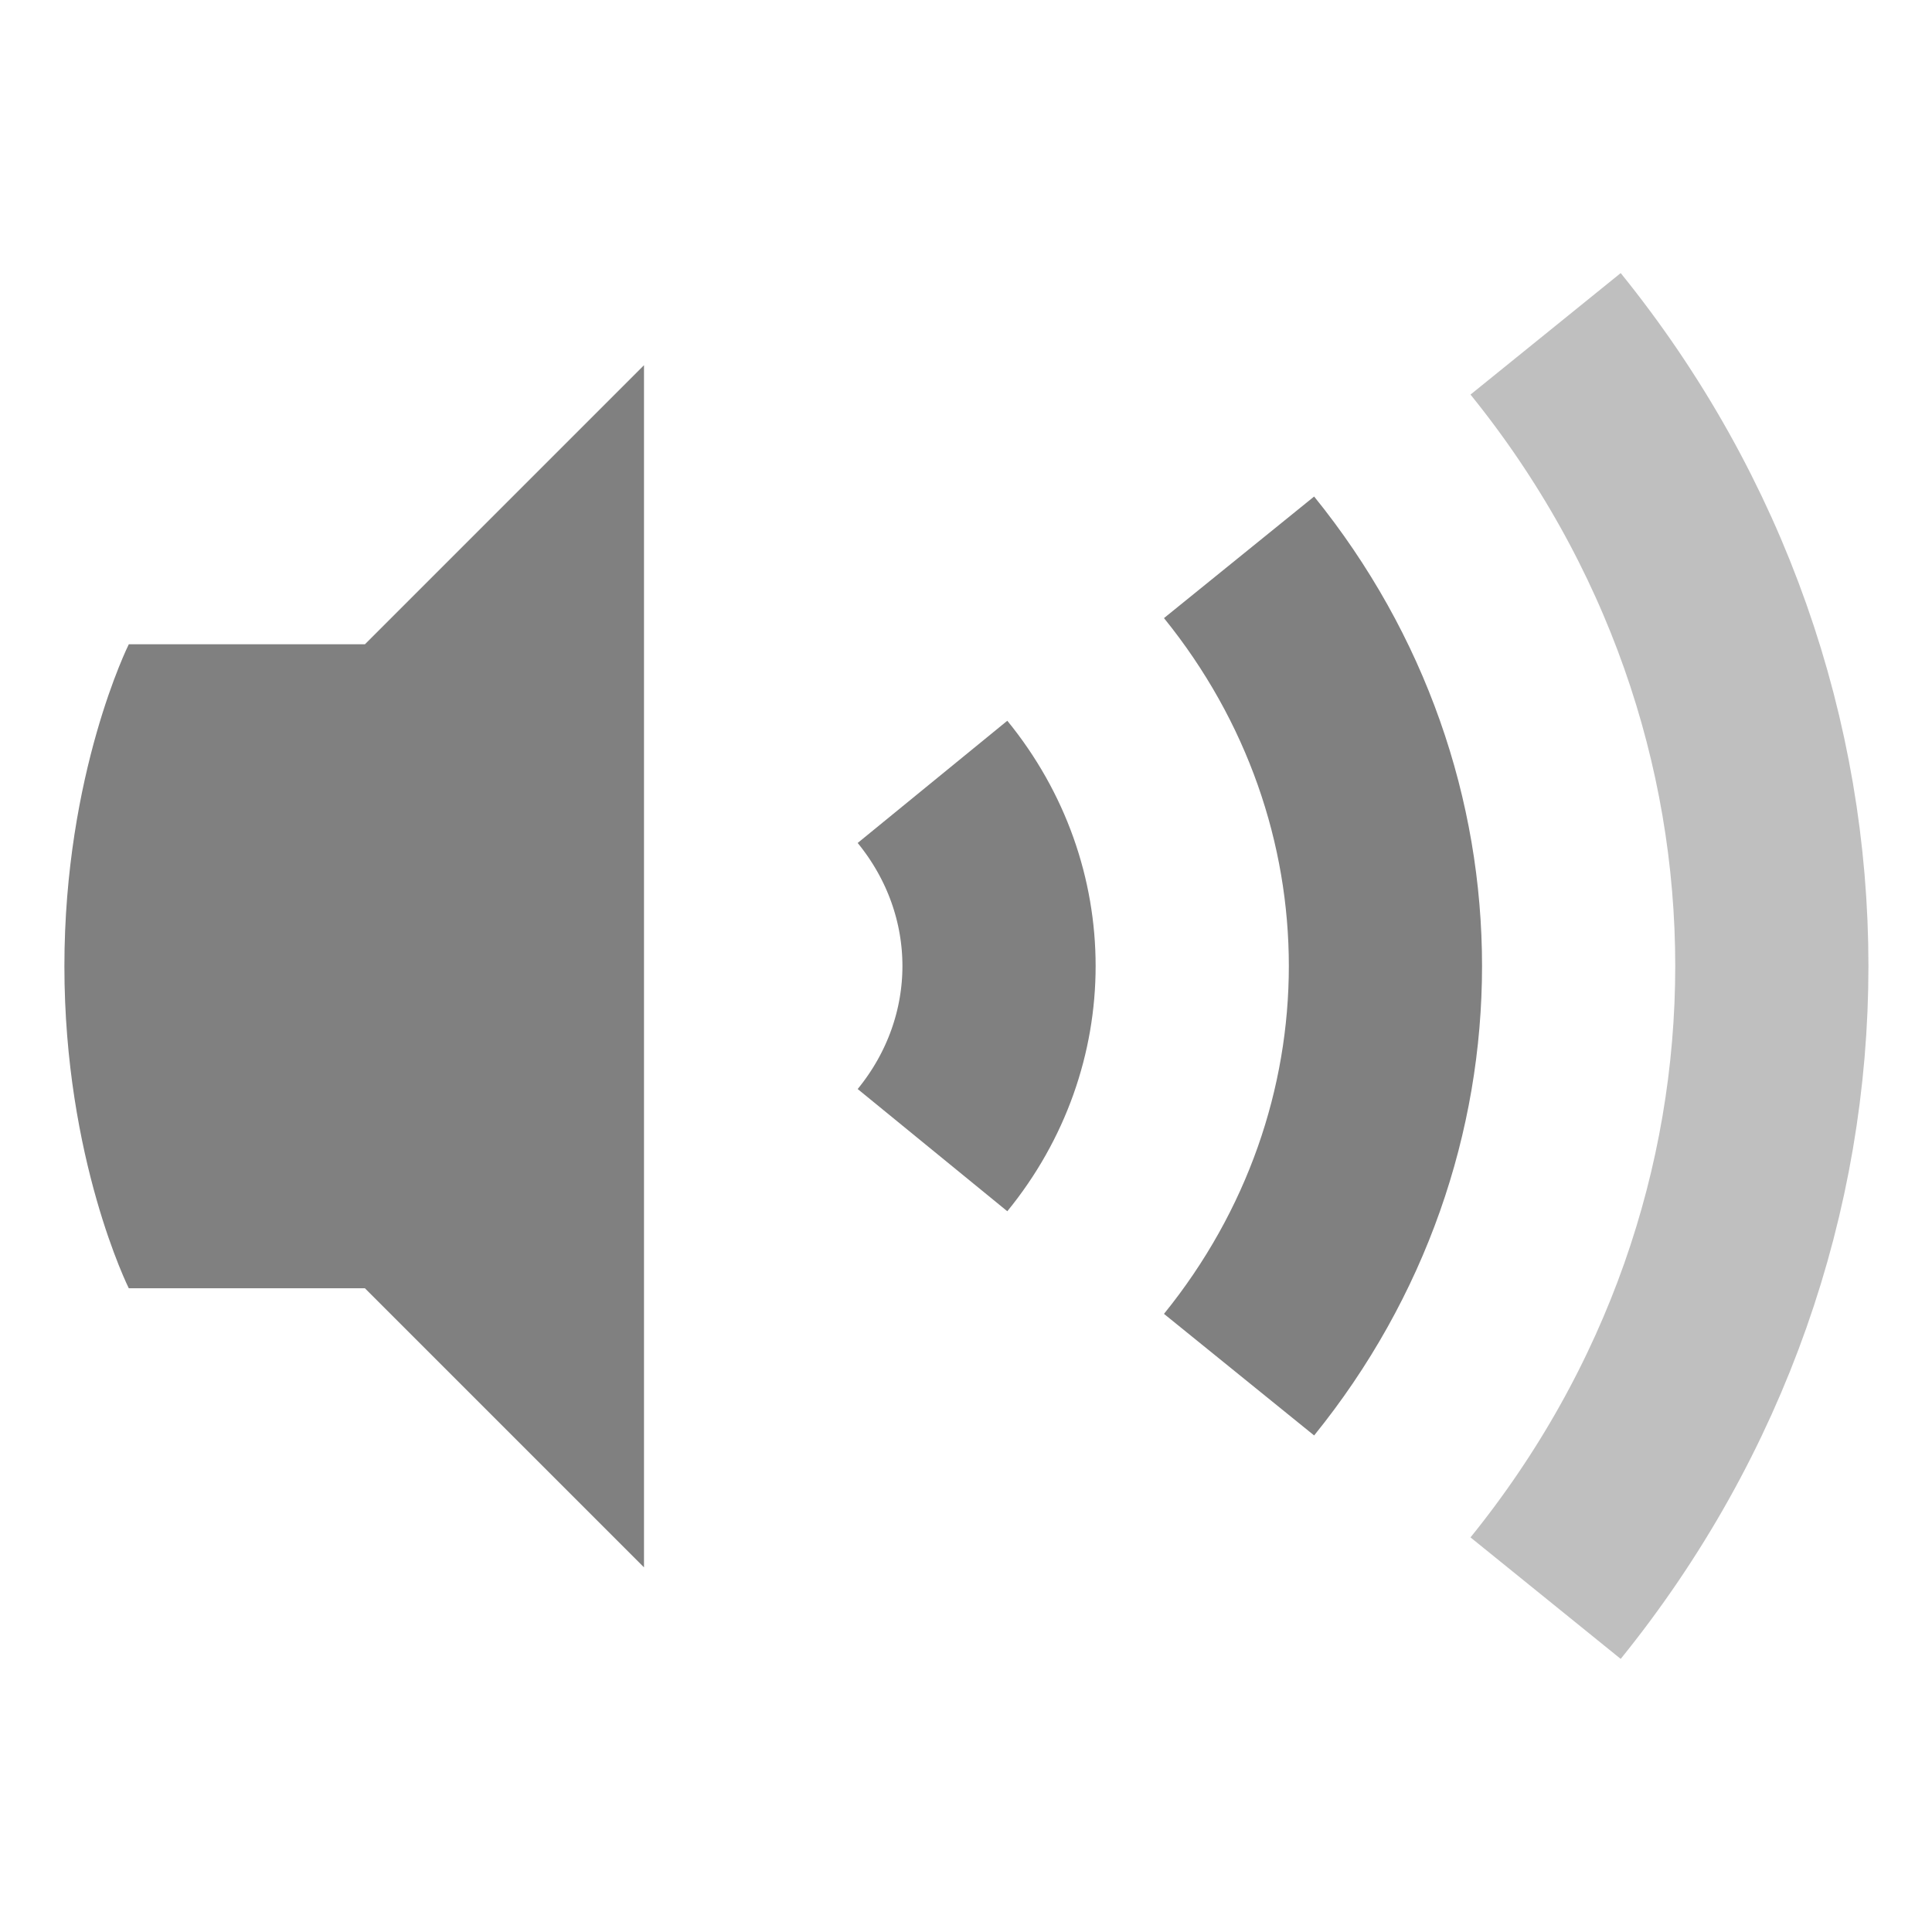
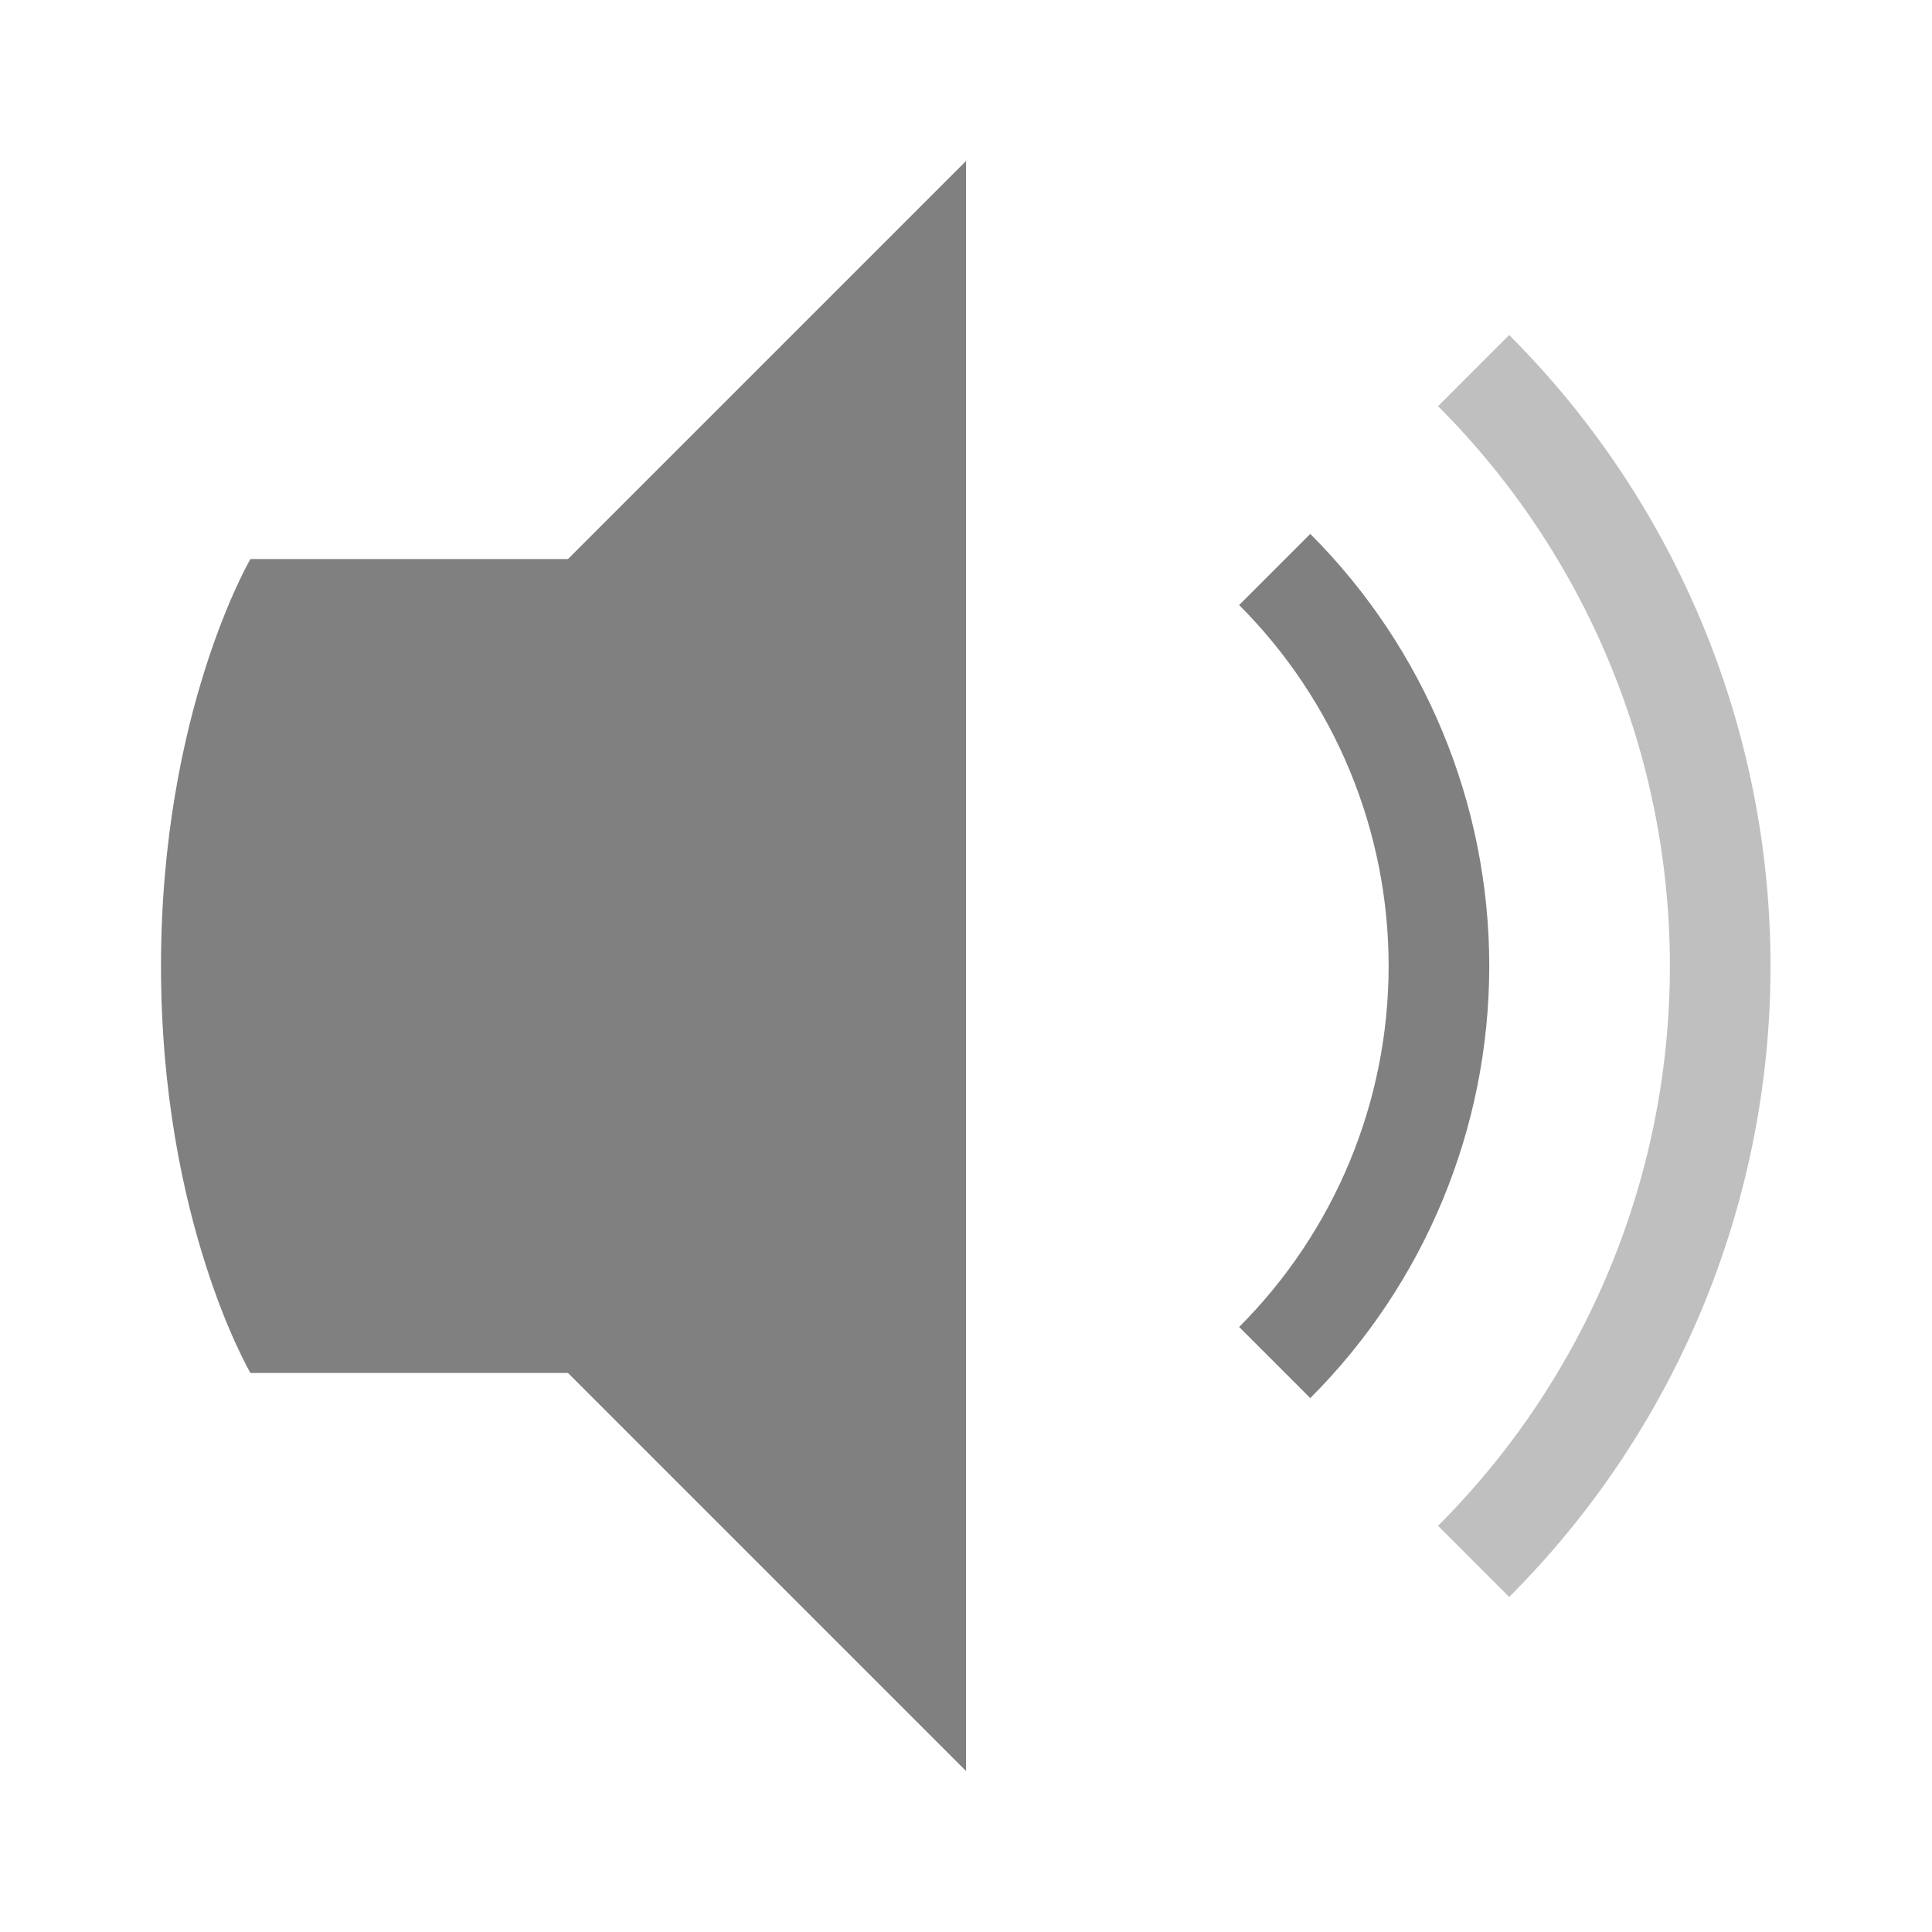
- <svg xmlns="http://www.w3.org/2000/svg" width="90" height="90" id="svg6138" version="1.1" viewBox="0 0 90 90">
-   <defs id="defs6140" />
-   <g id="layer1" transform="translate(-283.5714,-358.7907)">
-     <g transform="translate(169.5714,223.4282)" id="g5937" />
-     <g id="g6162" transform="translate(-505.4286,20.79068)" style="display:inline">
-       <rect style="fill:none;stroke:none" id="rect6164" width="90" height="90" x="789" y="338" />
-       <path id="path6166" d="m 819,355.013 -13,13 -11,0 c 0,0 -3,6 -3,15 0,9 3,15 3,15 l 11,0 13,13 z" style="fill:#808080;fill-opacity:1;stroke:none;display:inline" />
-       <path id="path6172" style="color:#000000;display:inline;overflow:visible;visibility:visible;fill:none;stroke:#808080;stroke-width:9;stroke-linecap:butt;stroke-linejoin:round;stroke-miterlimit:4;stroke-dasharray:none;stroke-dashoffset:0;stroke-opacity:1;marker:none;enable-background:accumulate" d="m 832.439,374.422 a 15,14.091 0 0 1 0,17.156" />
-       <path style="color:#000000;display:inline;overflow:visible;visibility:visible;fill:none;stroke:#808080;stroke-width:9;stroke-linecap:butt;stroke-linejoin:round;stroke-miterlimit:4;stroke-dasharray:none;stroke-dashoffset:0;stroke-opacity:1;marker:none;enable-background:accumulate" id="ellipse4079" d="m 846.72,363.962 a 33,31.273 0 0 1 0,38.075" />
-       <path id="ellipse4081" style="color:#000000;display:inline;overflow:visible;visibility:visible;fill:none;stroke:#808080;stroke-width:9;stroke-linecap:butt;stroke-linejoin:round;stroke-miterlimit:4;stroke-dasharray:none;stroke-dashoffset:0;stroke-opacity:1;marker:none;enable-background:accumulate;opacity:0.5" d="m 861,353.551 a 51,48.374 0 0 1 0,58.897" />
-     </g>
+ <svg xmlns="http://www.w3.org/2000/svg" width="96" height="96" id="svg4874" version="1.1" viewBox="0 0 96 96">
+   <defs id="defs4876" />
+   <g id="layer1" transform="translate(67.85715,-78.50504)">
+     <rect transform="rotate(90)" y="-28.143" x="78.505" height="96" width="96" id="rect4782" style="color:#000000;display:inline;overflow:visible;visibility:visible;fill:none;stroke:none;stroke-width:4;marker:none;enable-background:accumulate" />
+     <path id="path4180" d="m -19.857,86.505 -19.778,19.778 -15.778,0 c 0,0 -4.444,7.58 -4.444,20.23 0,12.65 4.444,20.214 4.444,20.214 l 15.778,0 19.778,19.778 z" style="display:inline;fill:#808080;fill-opacity:1;stroke:none;stroke-width:4.364;stroke-miterlimit:4;stroke-dasharray:none" />
+     <path style="color:#000000;font-style:normal;font-variant:normal;font-weight:normal;font-stretch:normal;font-size:medium;line-height:normal;font-family:sans-serif;font-variant-ligatures:none;font-variant-position:normal;font-variant-caps:normal;font-variant-numeric:normal;font-variant-alternates:normal;font-feature-settings:normal;text-indent:0;text-align:start;text-decoration:none;text-decoration-line:none;text-decoration-style:solid;text-decoration-color:#000000;letter-spacing:normal;word-spacing:normal;text-transform:none;direction:ltr;block-progression:tb;writing-mode:lr-tb;baseline-shift:baseline;text-anchor:start;white-space:normal;shape-padding:0;clip-rule:nonzero;display:inline;overflow:visible;visibility:visible;opacity:1;isolation:auto;mix-blend-mode:normal;color-interpolation:sRGB;color-interpolation-filters:linearRGB;solid-color:#000000;solid-opacity:1;fill:#808080;fill-opacity:1;fill-rule:nonzero;stroke:none;stroke-width:5;stroke-linecap:butt;stroke-linejoin:miter;stroke-miterlimit:4;stroke-dasharray:none;stroke-dashoffset:0;stroke-opacity:1;marker:none;color-rendering:auto;image-rendering:auto;shape-rendering:auto;text-rendering:auto;enable-background:accumulate" d="m -2.75,105.035 -3.535,3.535 c 4.757,4.757 7.428,11.208 7.428,17.936 2e-7,6.728 -2.67,13.176 -7.428,17.934 L -2.75,147.975 C 2.944,142.281 6.143,134.558 6.143,126.506 6.143,118.454 2.944,110.729 -2.75,105.035 Z" id="path4158" />
+     <path style="color:#000000;font-style:normal;font-variant:normal;font-weight:normal;font-stretch:normal;font-size:medium;line-height:normal;font-family:sans-serif;font-variant-ligatures:none;font-variant-position:normal;font-variant-caps:normal;font-variant-numeric:normal;font-variant-alternates:normal;font-feature-settings:normal;text-indent:0;text-align:start;text-decoration:none;text-decoration-line:none;text-decoration-style:solid;text-decoration-color:#000000;letter-spacing:normal;word-spacing:normal;text-transform:none;direction:ltr;block-progression:tb;writing-mode:lr-tb;baseline-shift:baseline;text-anchor:start;white-space:normal;shape-padding:0;clip-rule:nonzero;display:inline;overflow:visible;visibility:visible;opacity:0.5;isolation:auto;mix-blend-mode:normal;color-interpolation:sRGB;color-interpolation-filters:linearRGB;solid-color:#000000;solid-opacity:1;fill:#808080;fill-opacity:1;fill-rule:nonzero;stroke:none;stroke-width:5;stroke-linecap:butt;stroke-linejoin:miter;stroke-miterlimit:4;stroke-dasharray:none;stroke-dashoffset:0;stroke-opacity:1;marker:none;color-rendering:auto;image-rendering:auto;shape-rendering:auto;text-rendering:auto;enable-background:accumulate" d="M 7.133,95.152 3.598,98.688 c 7.378,7.378 11.521,17.384 11.521,27.818 0,10.435 -4.143,20.438 -11.521,27.816 l 3.535,3.537 C 15.448,149.545 20.119,138.265 20.119,126.506 20.119,114.747 15.448,103.467 7.133,95.152 Z" id="circle4160" />
+     <rect style="color:#000000;display:inline;overflow:visible;visibility:visible;opacity:1;fill:none;fill-opacity:1;fill-rule:nonzero;stroke:none;stroke-width:16;stroke-linecap:butt;stroke-linejoin:miter;stroke-miterlimit:4;stroke-dasharray:none;stroke-dashoffset:0;stroke-opacity:1;marker:none;enable-background:accumulate" id="rect4165" width="96" height="96" x="-67.857" y="78.505" />
  </g>
</svg>
